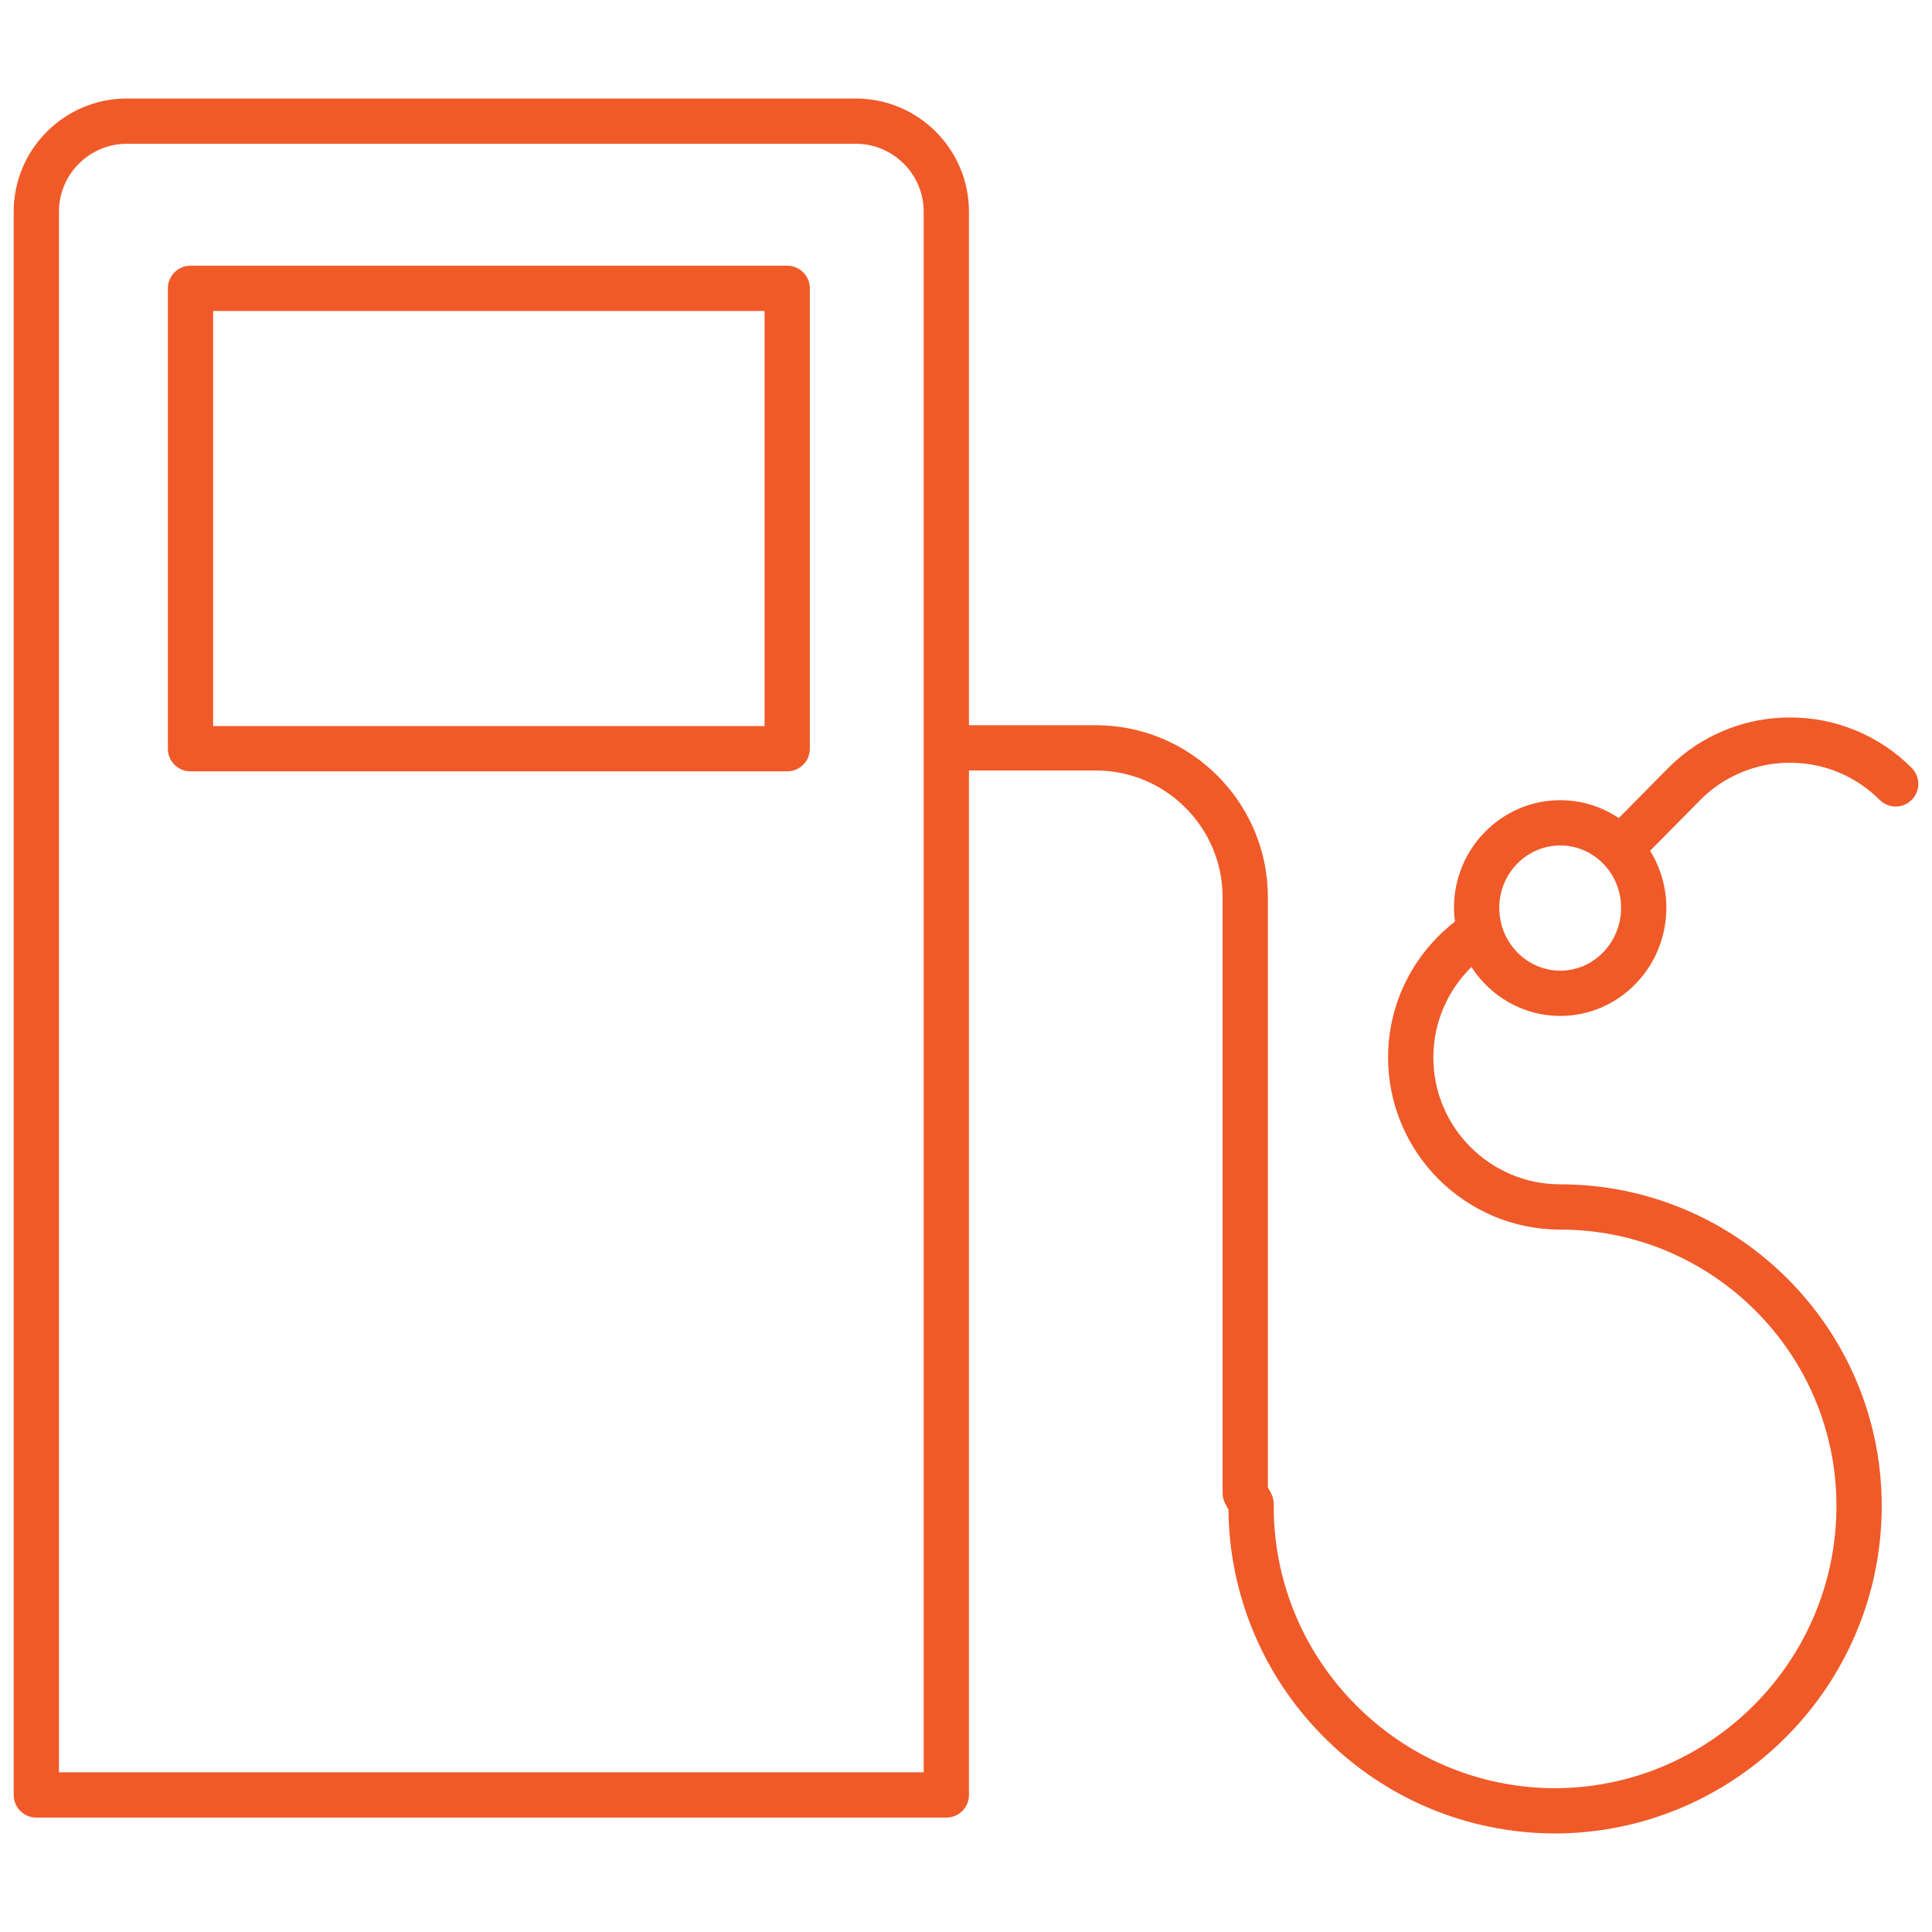
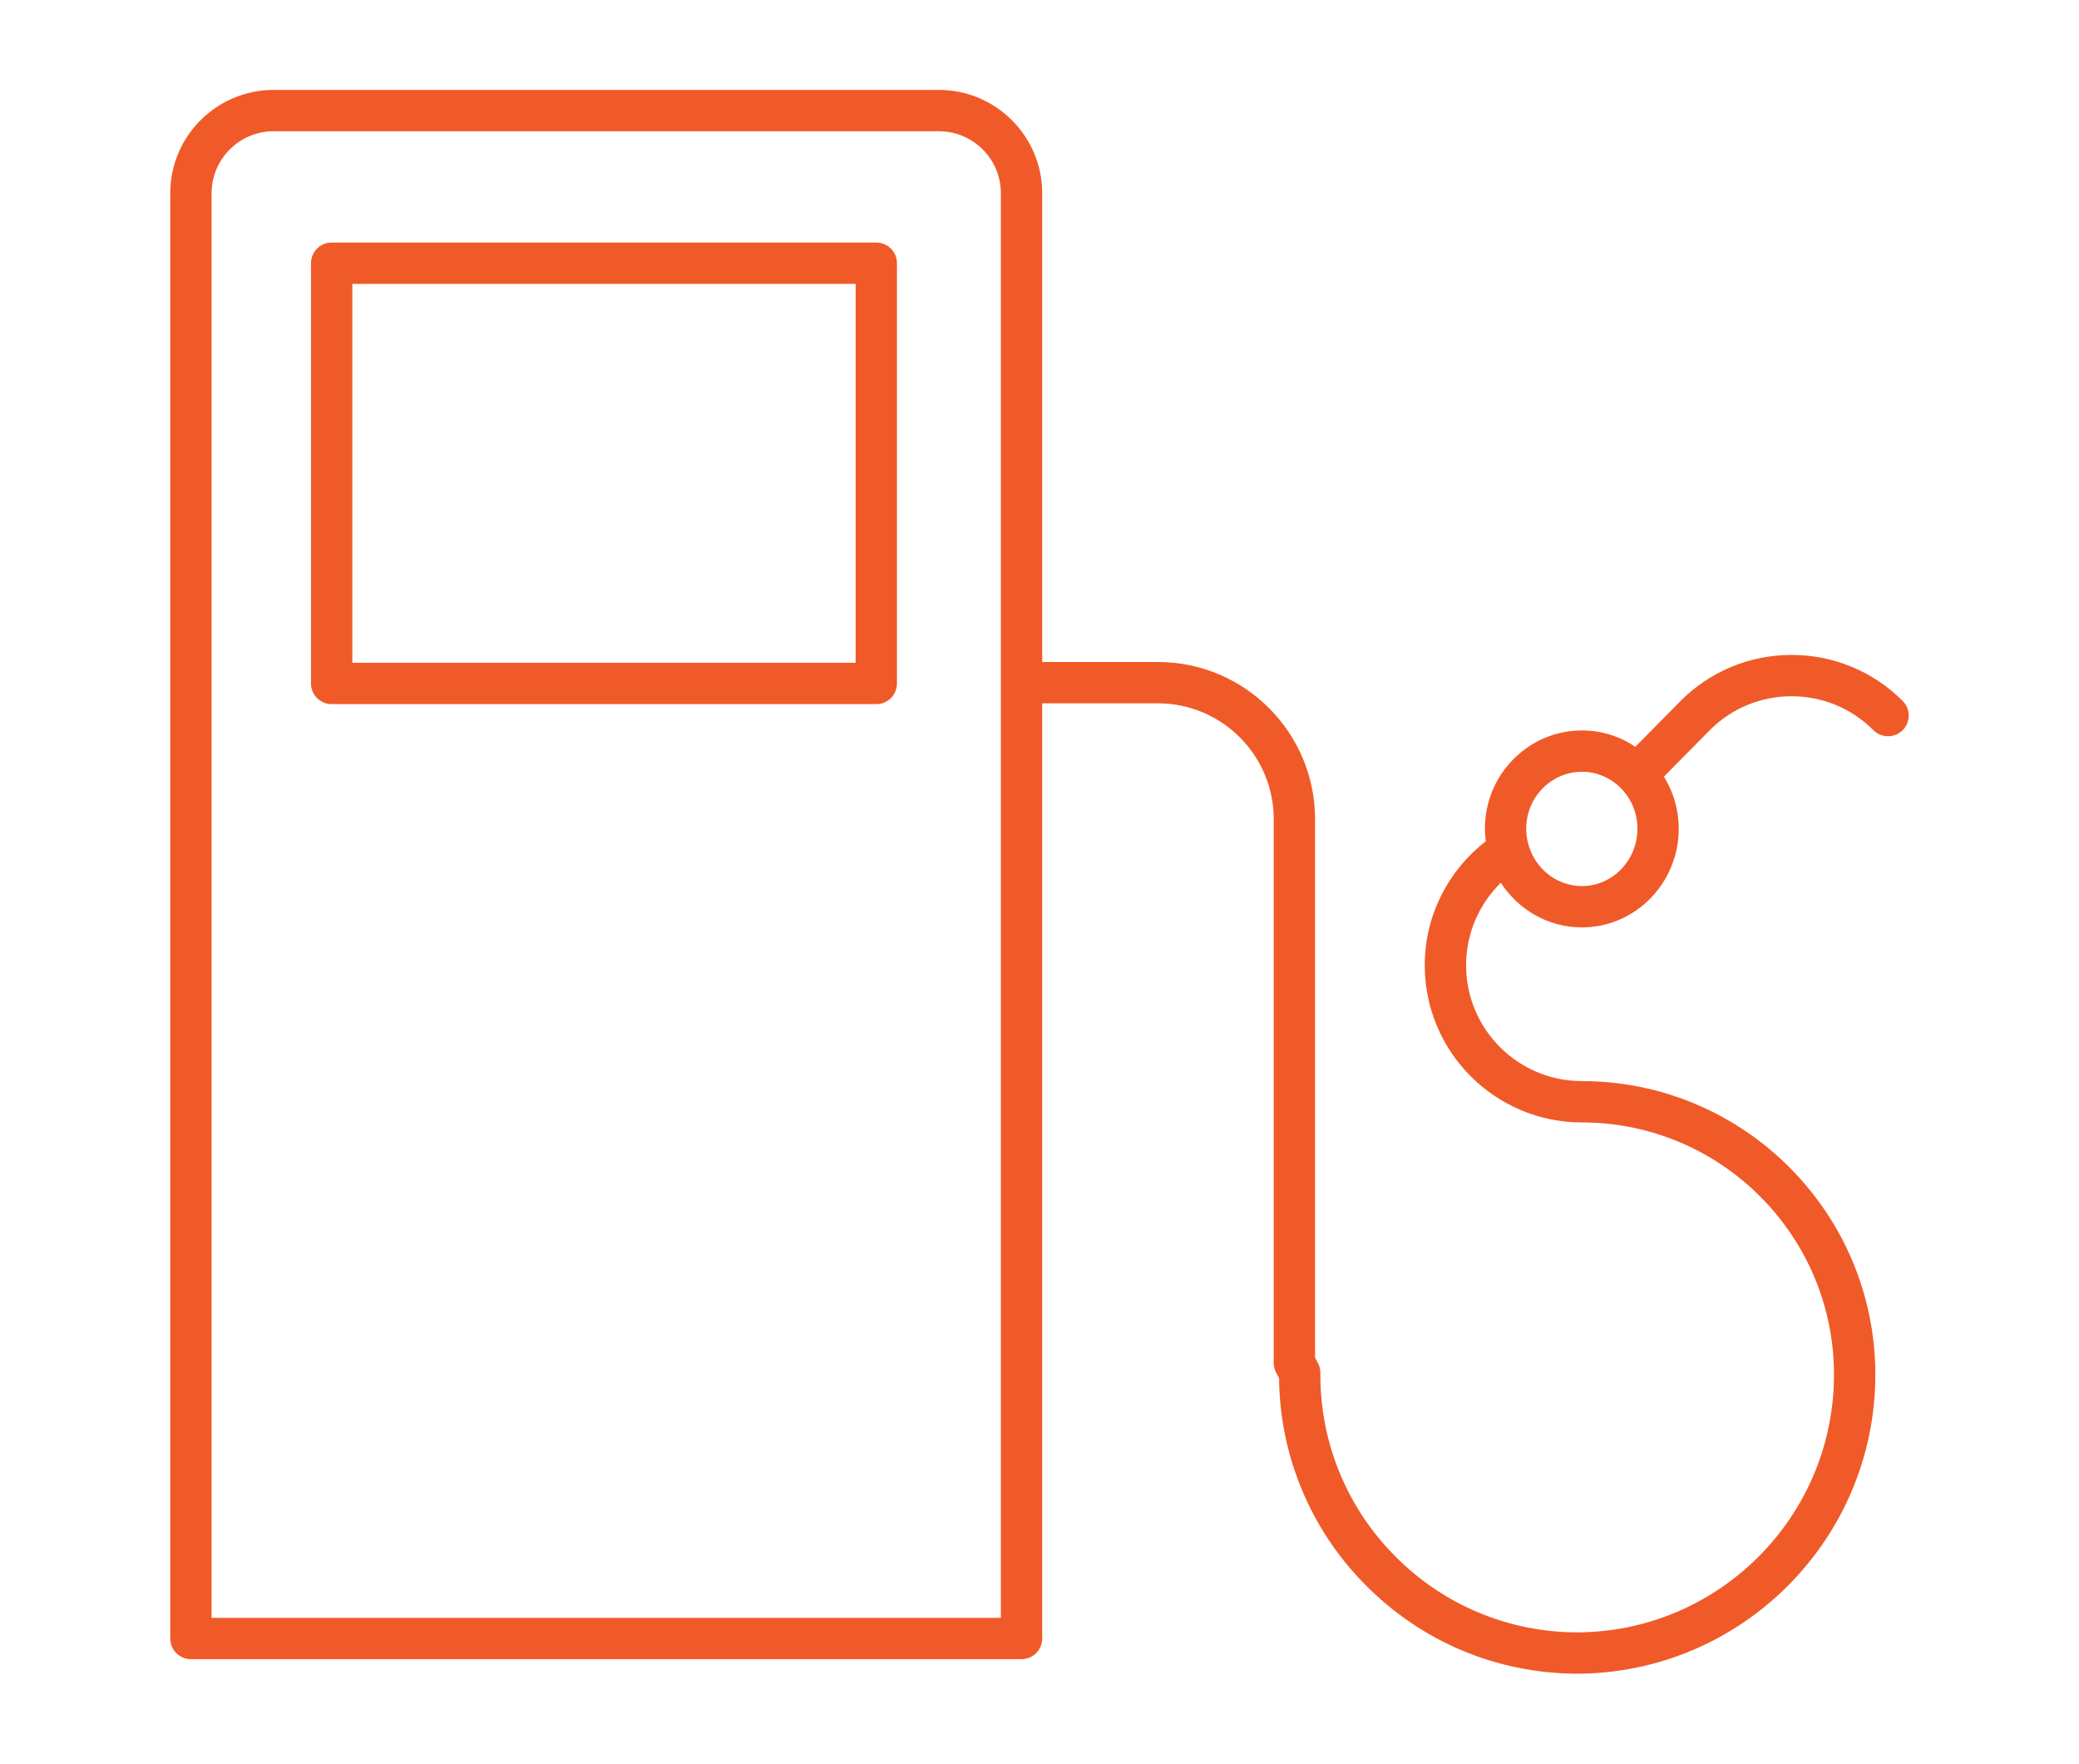
- <svg xmlns="http://www.w3.org/2000/svg" viewBox="0 0 128 128">
+ <svg xmlns="http://www.w3.org/2000/svg" viewBox="0 0 128 128" width="112" height="95">
  <path fill="#F05A29" d="M52.154 51.104H12.621a1.5 1.5 0 01-1.5-1.5v-30.5a1.5 1.5 0 011.5-1.5h39.533a1.5 1.5 0 011.5 1.5v30.5a1.5 1.5 0 01-1.5 1.5zm-38.033-3h36.533v-27.5H14.121v27.5z" />
  <path fill="#F05A29" d="M126.654 50.874a11.336 11.336 0 00-8.061-3.34h-.001a11.324 11.324 0 00-8.059 3.34l-3.285 3.327a6.904 6.904 0 00-3.873-1.187c-3.885 0-7.045 3.198-7.045 7.129 0 .31.026.615.064.915-2.691 2.086-4.43 5.344-4.43 9.004 0 6.287 5.114 11.402 11.4 11.402 10.093 0 18.305 8.212 18.305 18.305 0 10.314-8.392 18.705-18.697 18.705a18.57 18.57 0 01-13.189-5.561 18.584 18.584 0 01-5.395-13.263 1.499 1.499 0 00-.179-.721l-.208-.386V59.451c0-6.289-5.116-11.404-11.404-11.404h-8.401V14.026c0-4.136-3.364-7.5-7.5-7.5H8.406c-4.136 0-7.5 3.364-7.5 7.5V118.92a1.5 1.5 0 001.5 1.5h60.29a1.5 1.5 0 001.5-1.5V51.047h8.401c4.634 0 8.404 3.77 8.404 8.404v39.471c0 .248.062.492.179.711l.209.388a21.552 21.552 0 006.259 15c4.073 4.126 9.51 6.418 15.315 6.453 11.969 0 21.706-9.737 21.706-21.705 0-11.747-9.558-21.305-21.305-21.305-4.632 0-8.4-3.77-8.4-8.402 0-2.346.968-4.469 2.522-5.994 1.261 1.949 3.427 3.241 5.888 3.241 3.874 0 7.026-3.215 7.026-7.166a7.145 7.145 0 00-1.077-3.775l3.331-3.373a8.334 8.334 0 015.937-2.461c2.243 0 4.353.875 5.941 2.462a1.5 1.5 0 002.122-2.122zM8.406 9.526h48.29c2.482 0 4.5 2.019 4.5 4.5V117.42H3.906V14.026c0-2.481 2.019-4.5 4.5-4.5zm94.969 54.783c-2.23 0-4.045-1.869-4.045-4.166 0-2.277 1.814-4.129 4.045-4.129 2.22 0 4.026 1.852 4.026 4.129 0 2.297-1.806 4.166-4.026 4.166z" />
</svg>
